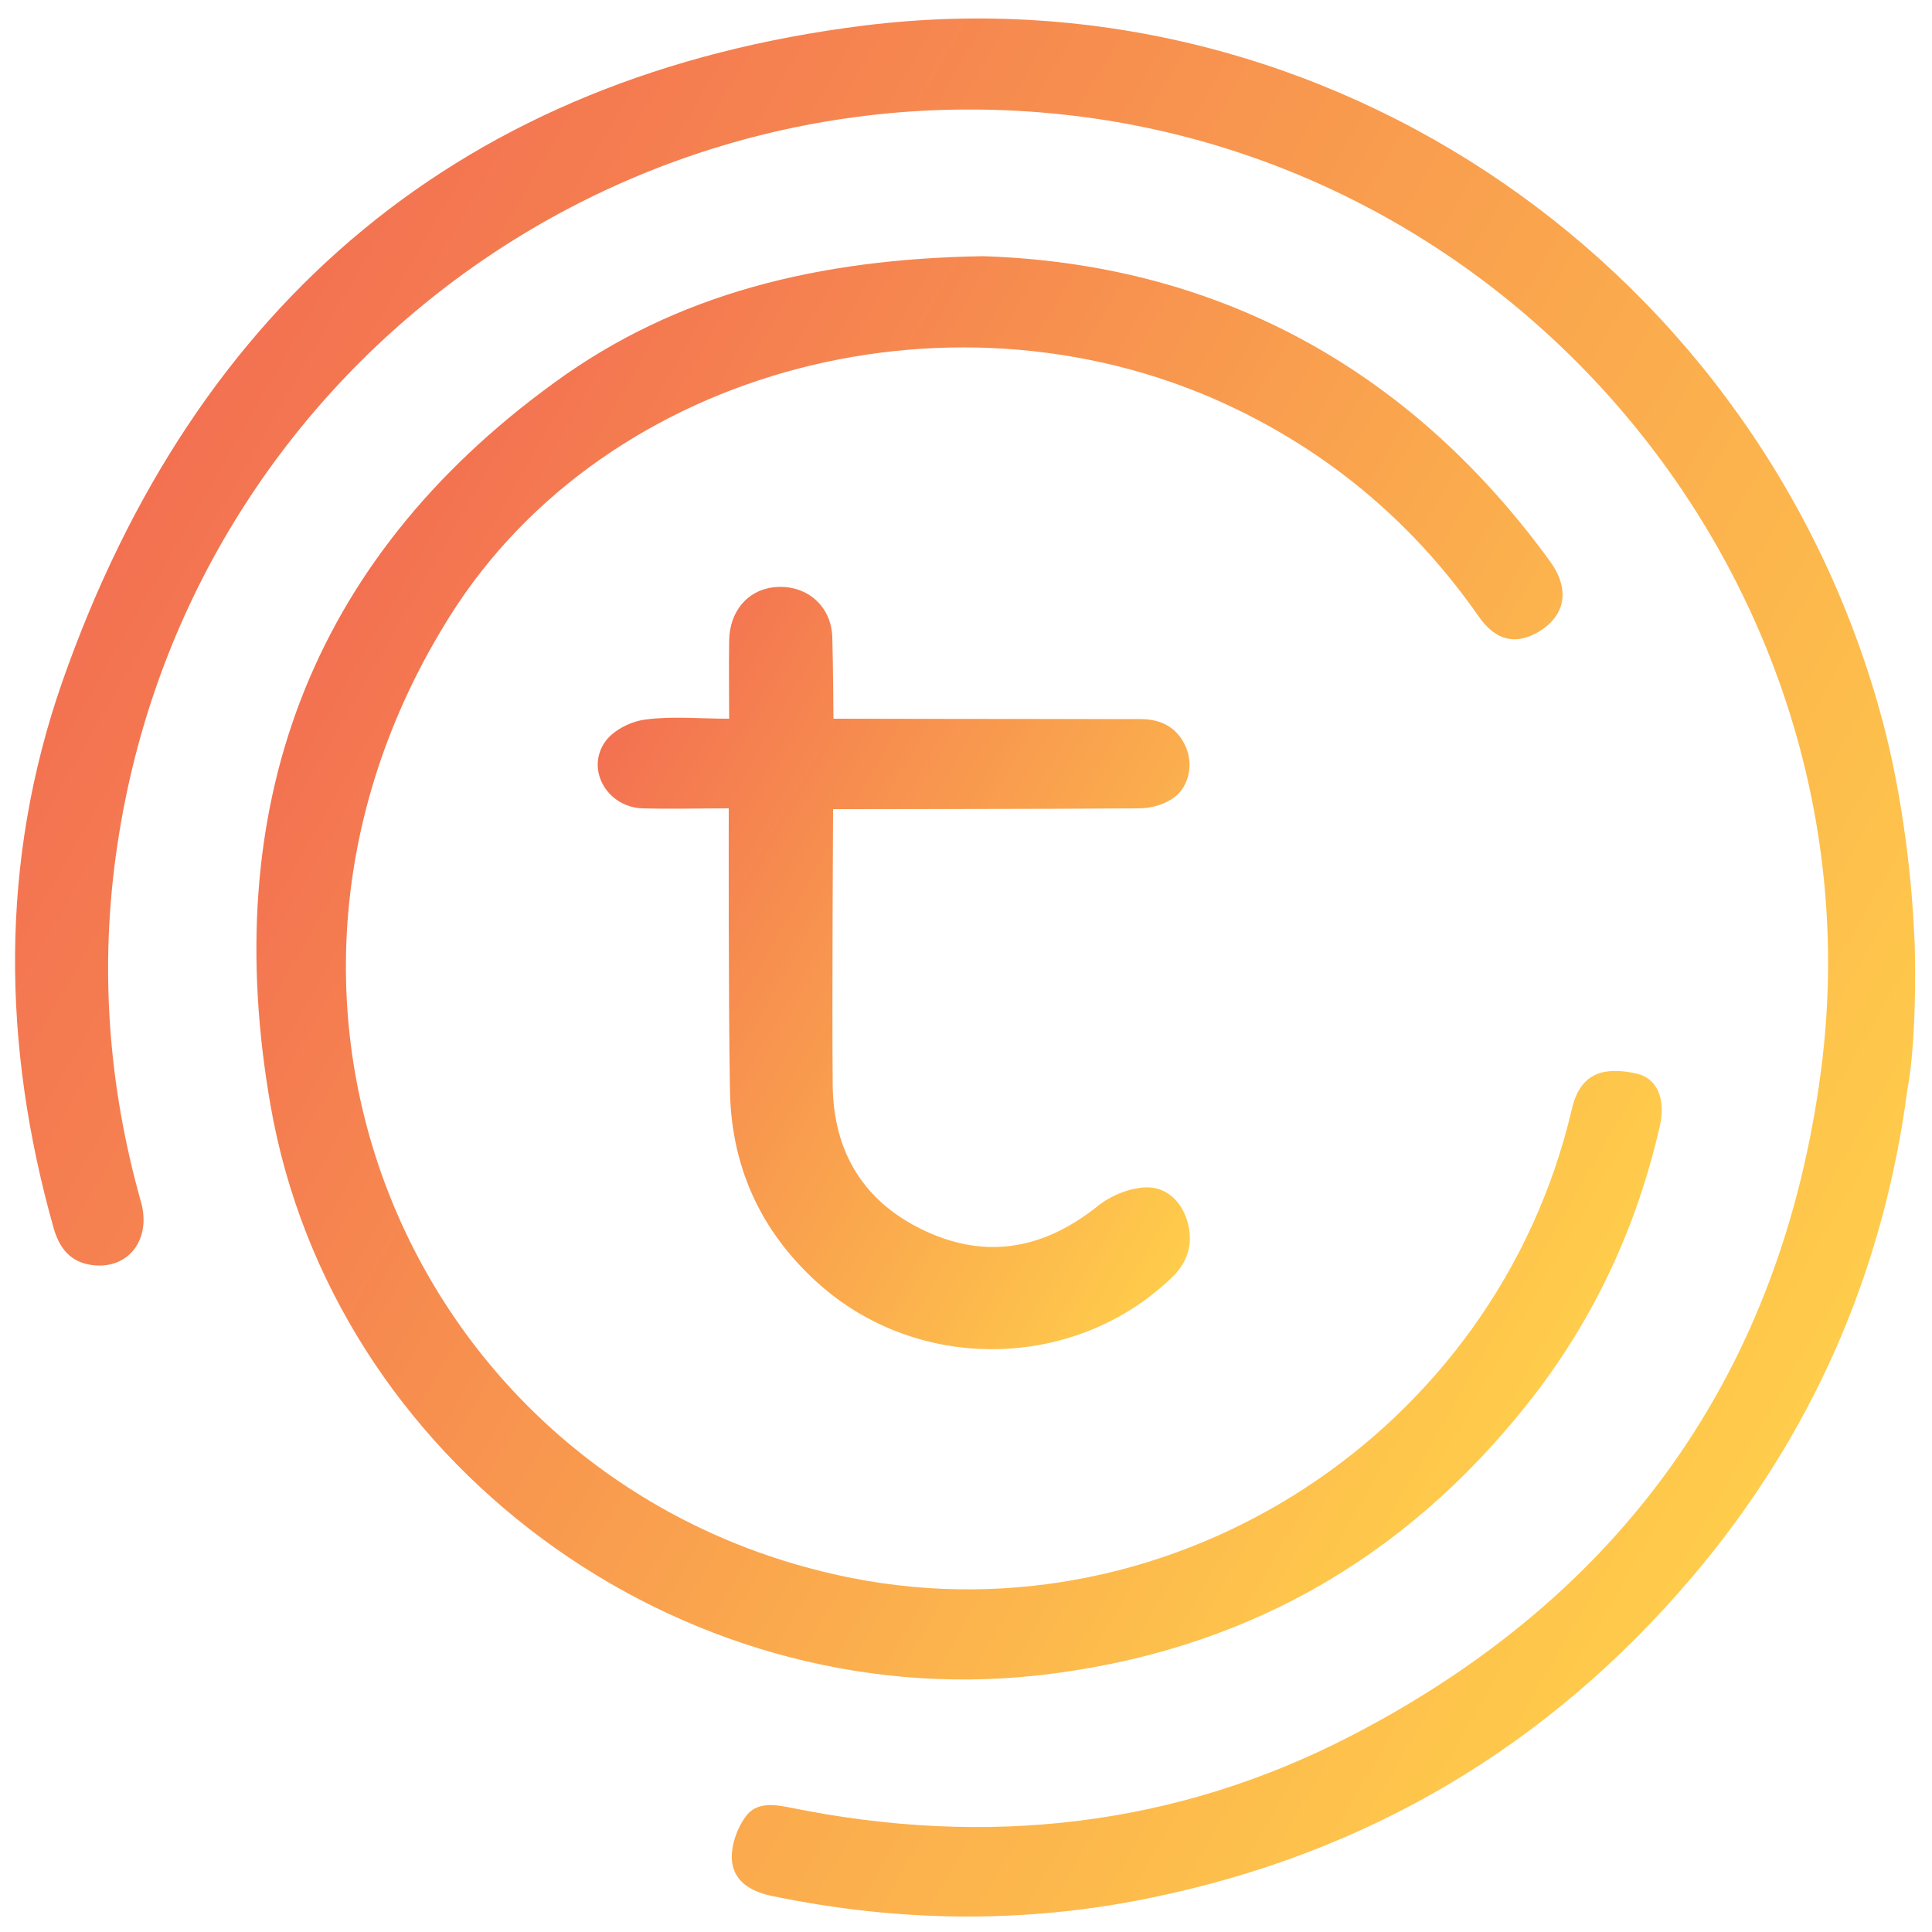
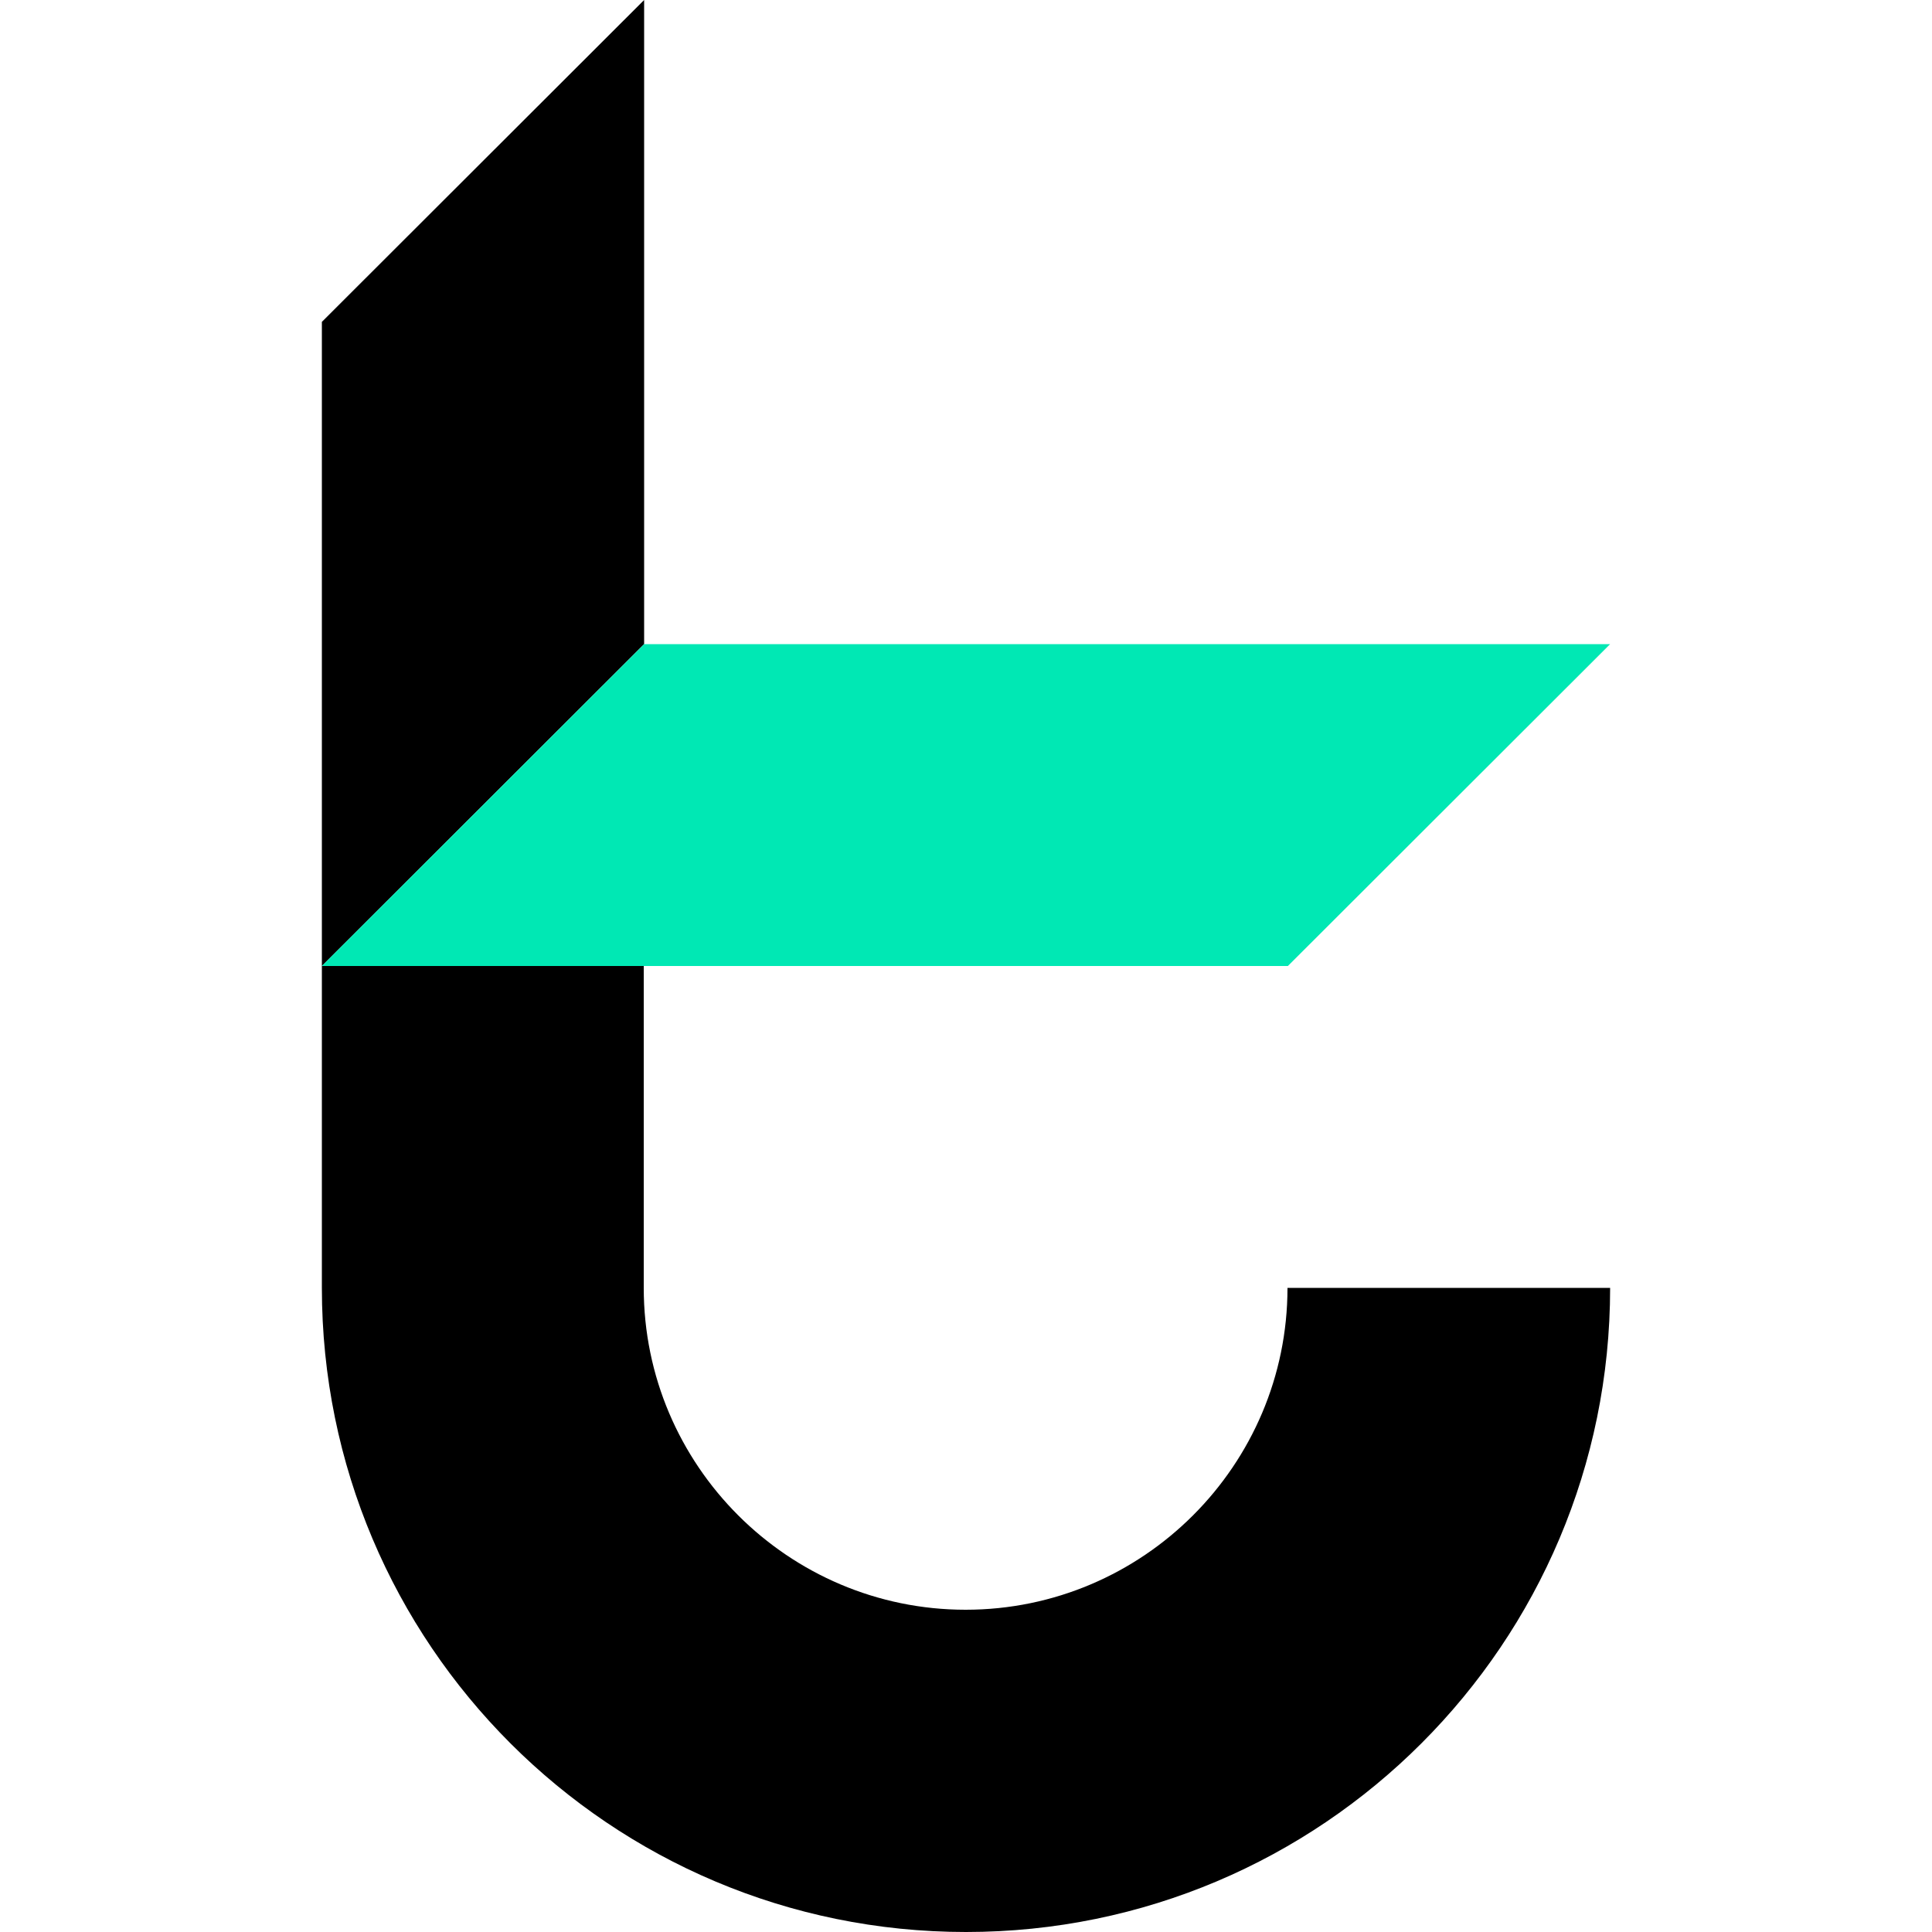
- <svg xmlns="http://www.w3.org/2000/svg" version="1.1" id="tomo" x="0px" y="0px" viewBox="0 0 500 500" style="enable-background:new 0 0 500 500;" xml:space="preserve">
+ <svg xmlns="http://www.w3.org/2000/svg" version="1.1" id="TOMO" x="0px" y="0px" viewBox="0 0 500 500" style="enable-background:new 0 0 500 500;" xml:space="preserve">
  <style type="text/css">
- 	.st0{fill:url(#SVGID_1_);}
- 	.st1{fill:url(#SVGID_2_);}
- 	.st2{fill:url(#SVGID_3_);}
+ 	.st0{fill-rule:evenodd;clip-rule:evenodd;}
+ 	.st1{fill-rule:evenodd;clip-rule:evenodd;fill:#00E8B4;}
</style>
-   <linearGradient id="SVGID_1_" gradientUnits="userSpaceOnUse" x1="40.711" y1="122.754" x2="465.714" y2="368.129">
-     <stop offset="0" style="stop-color:#F37151" />
-     <stop offset="1" style="stop-color:#FFCC4B" />
-   </linearGradient>
-   <path class="st0" d="M493.6,282.2c-6.3,47.6-24.9,89.7-55.9,126.2c-37.2,43.7-84.2,71.5-140.6,82.9c-32.4,6.6-64.9,6.1-97.2-0.6  c-5.4-1.1-10.1-3.7-10.5-9.4c-0.2-3.7,1.3-8.1,3.6-11.2c2.8-3.9,7.6-3.1,12-2.2c50.4,10.2,99.2,4.9,144.9-18.8  c69.9-36.2,111.2-94,121.4-172.2c15.4-118.3-69.6-228.9-187.8-246.2C161.4,13,48.6,96.7,30.4,218.5c-4.7,31.2-2.5,62.2,6.1,92.6  c2.7,9.7-3.3,17.5-12.6,16.3c-5.6-0.7-8.5-4.3-10-9.5c-13.4-47.4-14-95,2.2-141.4c34.5-98.5,104-157,207.6-169.9  C344.1-8.3,456.4,70,487.4,187.3c4.3,16.3,7.2,36.6,8,54.6C495.6,243.5,496.3,268,493.6,282.2z" />
-   <linearGradient id="SVGID_2_" gradientUnits="userSpaceOnUse" x1="89.178" y1="157.358" x2="409.615" y2="342.362">
-     <stop offset="0" style="stop-color:#F37151" />
-     <stop offset="1" style="stop-color:#FFCC4B" />
-   </linearGradient>
-   <path class="st1" d="M254.4,66.3c59.1,1.9,109.5,27.8,146.7,78.9c5.3,7.3,4.1,14.1-2.9,18.3c-5.9,3.5-11.1,2.3-15.4-3.8  c-16.3-23.4-37.2-41.4-62.8-53.8c-71.3-34.6-162.8-11.4-203.6,53.6c-64.5,102.7-6.3,227.1,104.1,248.9  c83.4,16.4,166.8-37.8,186.3-121.4c2.3-10,9-10.8,16.6-9.2c5.6,1.2,7.8,6.8,6.1,13.9c-6,26.1-17.1,49.9-33.7,71  c-32.5,41.3-75,65.1-127.3,70.9C175.6,443.8,86.1,378.5,70,286c-13.3-76.3,9.5-140.6,73.5-187C175,76,211.7,67,254.4,66.3z" />
-   <linearGradient id="SVGID_3_" gradientUnits="userSpaceOnUse" x1="151.854" y1="200.004" x2="322.416" y2="298.478">
-     <stop offset="0" style="stop-color:#F37151" />
-     <stop offset="1" style="stop-color:#FFCC4B" />
-   </linearGradient>
-   <path class="st2" d="M188.6,209.2c-7.8,0-15.1,0.2-22.3,0c-9.3-0.3-14.9-10.3-9.5-17.5c2.2-2.9,6.7-5.1,10.4-5.5  c6.7-0.9,13.7-0.2,21.5-0.2c0-7-0.1-13.6,0-20.2c0.1-7.5,4.7-13,11.4-13.8c8.3-1,15.1,4.6,15.3,13c0.2,6.4,0.3,21,0.3,21  s54.9,0.1,79.5,0.1c5.6,0,9.8,2.4,11.9,7.7c1.8,4.8,0.3,10.5-4,13.1c-2.4,1.5-5.5,2.3-8.4,2.3c-24.3,0.2-79.1,0.2-79.1,0.2  s-0.3,49.4-0.1,71.2c0.1,17.6,8.1,30.7,24.2,38.1c15.9,7.3,30.6,4.4,44.3-6.5c3.3-2.7,8.1-4.7,12.3-4.9c5.2-0.3,9.3,3.3,10.9,8.5  c1.7,5.5,0.5,10.5-3.8,14.7c-25.1,24.3-65.9,25-91.9,1.4c-15-13.6-22.5-30.6-22.6-50.7C188.5,259.3,188.6,211.9,188.6,209.2z" />
+   <polygon id="Fill-18" class="st0" points="166.7,0 166.7,166.7 83.3,250 83.3,83.3 " />
+   <path id="Fill-19" class="st0" d="M416.7,333.3c0,92-74.6,166.7-166.7,166.7c-92.1,0-166.7-74.6-166.7-166.7V250h83.3v83.3  c0,45.9,37.4,83.3,83.3,83.3s83.3-37.4,83.3-83.3H416.7z" />
+   <polygon id="Fill-20" class="st1" points="416.7,166.7 333.3,250 83.3,250 166.7,166.7 " />
</svg>
